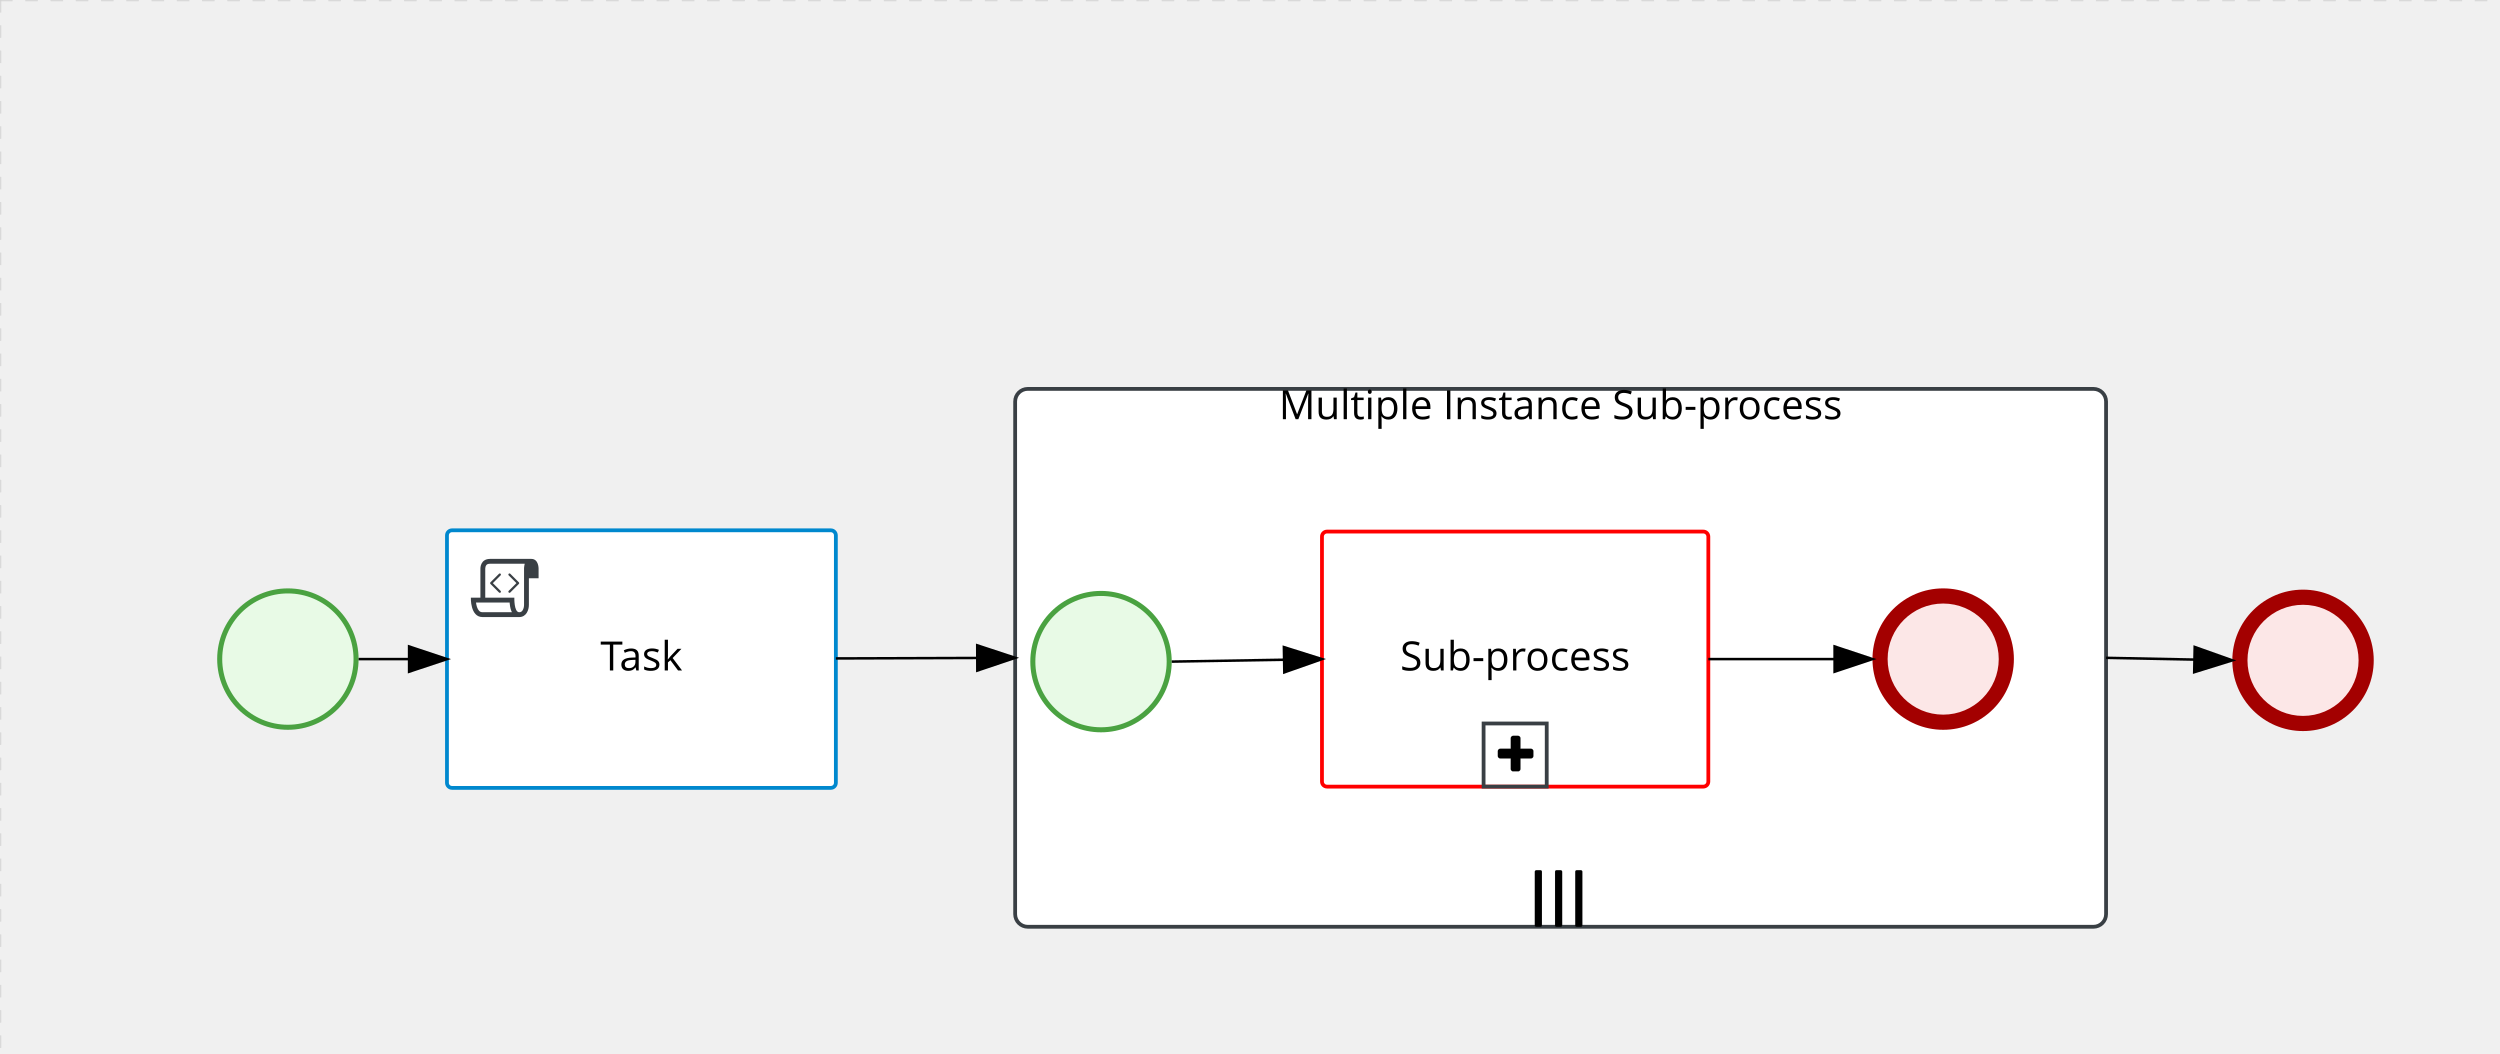
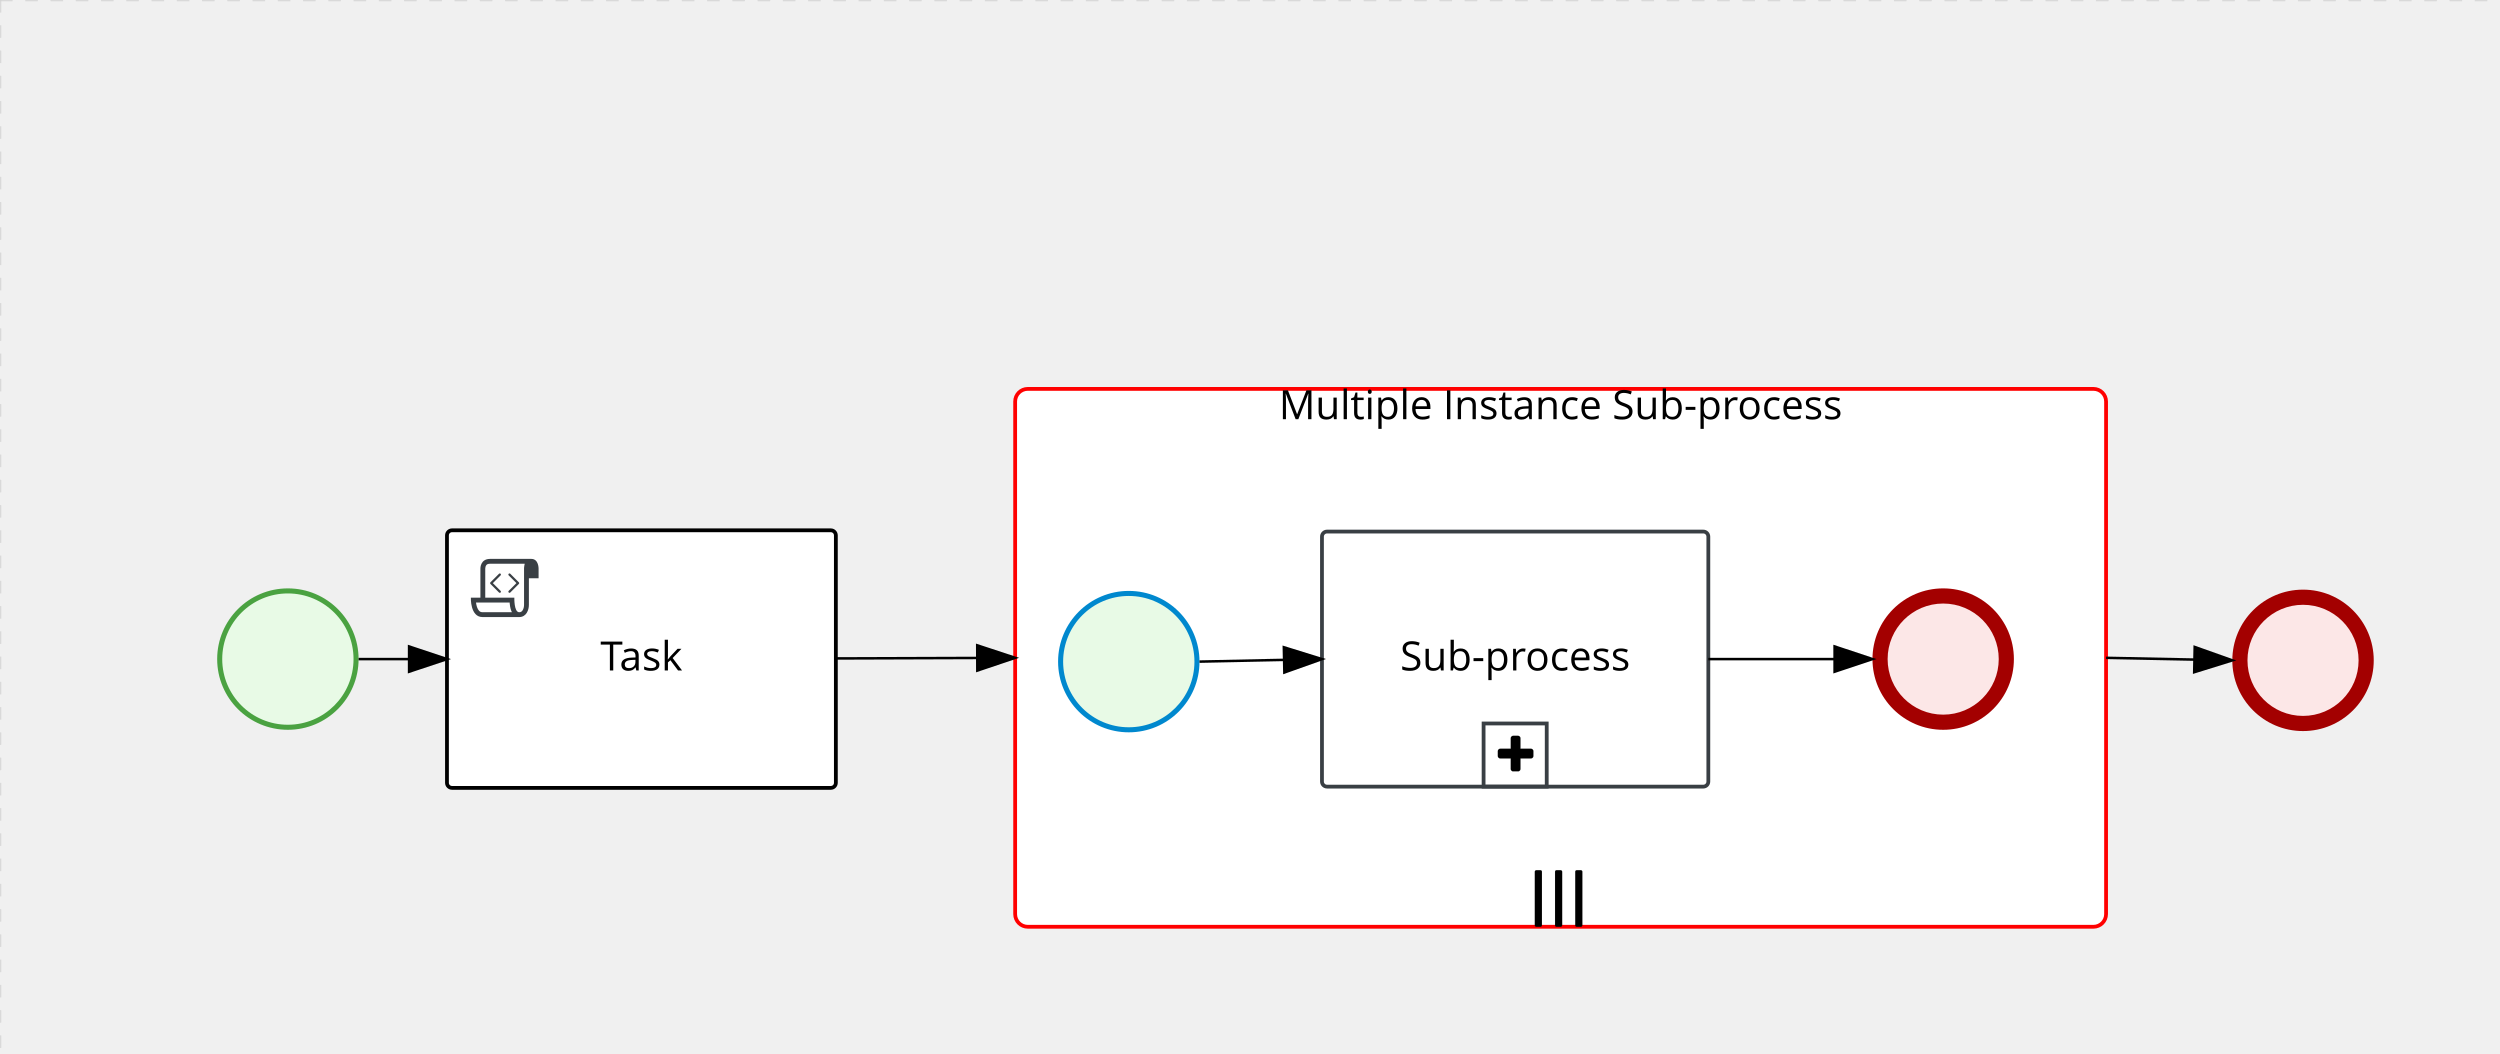
<svg xmlns="http://www.w3.org/2000/svg" version="1.1" width="990" height="417" viewBox="0 0 990 417">
  <defs />
  <g transform="matrix(1,0,0,1,0,0)">
    <g>
      <g>
        <g>
          <path fill="none" stroke="#d3d3d3" paint-order="fill stroke markers" d=" M 0 0 L 1200 0" stroke-miterlimit="10" stroke-opacity="0.8" stroke-dasharray="5" />
        </g>
        <g>
          <path fill="none" stroke="#d3d3d3" paint-order="fill stroke markers" d=" M 0 0 L 0 800" stroke-miterlimit="10" stroke-opacity="0.8" stroke-dasharray="5" />
        </g>
      </g>
      <g id="_8AE31A5D-BCC5-452B-B77C-A44EF71CD59E" bpmn2nodeid="_8AE31A5D-BCC5-452B-B77C-A44EF71CD59E" transform="matrix(1,0,0,1,402,154)">
        <g>
          <path fill="none" stroke="none" />
        </g>
        <g transform="matrix(1,0,0,1,0,0)">
          <path fill="#ffffff" stroke="none" id="_8AE31A5D-BCC5-452B-B77C-A44EF71CD59E?shapeType=BACKGROUND" paint-order="stroke fill markers" d=" M 5 0 L 427 0 L 427 0 A 5 5 0 0 1 432 5 L 432 208 L 432 208 A 5 5 0 0 1 427 213 L 5 213 L 5 213 A 5 5 0 0 1 0 208 L 0 5 L 0 5 A 5 5 0 0 1 5 0 Z" />
        </g>
        <g transform="matrix(1,0,0,1,0,0)">
-           <path fill="none" stroke="rgb(57,63,68)" id="_8AE31A5D-BCC5-452B-B77C-A44EF71CD59E?shapeType=BORDER&amp;renderType=STROKE" paint-order="fill stroke markers" d=" M 5 0 L 427 0 L 427 0 A 5 5 0 0 1 432 5 L 432 208 L 432 208 A 5 5 0 0 1 427 213 L 5 213 L 5 213 A 5 5 0 0 1 0 208 L 0 5 L 0 5 A 5 5 0 0 1 5 0 Z" stroke-miterlimit="10" stroke-width="1.5" stroke-dasharray="" />
+           <path fill="none" stroke="rgb(255,0,0)" id="_8AE31A5D-BCC5-452B-B77C-A44EF71CD59E?shapeType=BORDER&amp;renderType=STROKE" paint-order="fill stroke markers" d=" M 5 0 L 427 0 L 427 0 A 5 5 0 0 1 432 5 L 432 208 L 432 208 A 5 5 0 0 1 427 213 L 5 213 L 5 213 A 5 5 0 0 1 0 208 L 0 5 L 0 5 A 5 5 0 0 1 5 0 Z" stroke-miterlimit="10" stroke-width="1.5" stroke-dasharray="" />
        </g>
        <g transform="matrix(1,0,0,1,-81,-20)">
          <g transform="matrix(0.05,0,0,0.05,285,209)">
            <g transform="matrix(1,0,0,1,0,0)">
              <path fill="#000000" stroke="#000000" id="_8AE31A5D-BCC5-452B-B77C-A44EF71CD59Eundefined" paint-order="fill stroke markers" d=" M 0 0 M 92 44 L 92 468 C 92 474.6 86.6 480 80 480 L 48 480 C 41.4 480 36 474.6 36 468 L 36 44 C 36 37.4 41.4 32 48 32 L 80 32 C 86.6 32 92 37.4 92 44 Z M 0 0 M 252 44 L 252 468 C 252 474.6 246.6 480 240 480 L 208 480 C 201.4 480 196 474.6 196 468 L 196 44 C 196 37.4 201.4 32 208 32 L 240 32 C 246.6 32 252 37.4 252 44 Z M 0 0 M 412 44 L 412 468 C 412 474.6 406.6 480 400 480 L 368 480 C 361.4 480 356 474.6 356 468 L 356 44 C 356 37.4 361.4 32 368 32 L 400 32 C 406.6 32 412 37.4 412 44 Z" stroke-miterlimit="10" stroke-dasharray="" />
            </g>
            <g transform="matrix(1,0,0,1,0,0)">
              <path fill="none" stroke="none" />
            </g>
          </g>
        </g>
        <g transform="matrix(1,0,0,1,104.4414,0)">
          <text fill="#000000" stroke="none" font-family="Open Sans" font-size="12pt" font-style="normal" font-weight="normal" text-decoration="normal" x="111.559" y="12" text-anchor="middle" dominant-baseline="alphabetic">Multiple Instance Sub-process</text>
        </g>
-         <g id="_86559822-83F2-4ED1-B787-FB206ABADD58" bpmn2nodeid="_86559822-83F2-4ED1-B787-FB206ABADD58" transform="matrix(1,0,0,1,6,80)">
+         <g id="_3A147569-EF7B-4494-BDB4-1AD4802A46B1" bpmn2nodeid="_3A147569-EF7B-4494-BDB4-1AD4802A46B1" transform="matrix(1,0,0,1,121.5,56.5)">
          <g>
            <path fill="none" stroke="none" />
          </g>
-           <g transform="matrix(0.125,0,0,0.125,0,0)">
-             <g transform="matrix(1,0,0,1,0,0)">
-               <path fill="#e8fae6" stroke="none" id="_86559822-83F2-4ED1-B787-FB206ABADD58?shapeType=BACKGROUND" paint-order="stroke fill markers" d=" M 0 0 M 444 224 C 444 263.9 434.2 300.8 414.4 334.5 C 394.7 368.2 368 394.9 334.4 414.5 C 300.8 434.1 263.9 444 224 444 C 184.1 444 147.2 434.2 113.5 414.4 C 79.8 394.7 53.1 368 33.5 334.4 C 13.9 300.8 4 263.9 4 224 C 4 184.1 13.8 147.2 33.6 113.5 C 53.4 79.8 80.1 53.1 113.6 33.5 C 147.1 13.9 184.1 4 224 4 C 263.9 4 300.8 13.8 334.5 33.6 C 368.2 53.4 394.9 80.1 414.5 113.6 C 434.1 147.1 444 184.1 444 224 Z" />
-             </g>
-             <g>
-               <g transform="matrix(1,0,0,1,0,0)">
-                 <g transform="matrix(1,0,0,1,0,0)">
-                   <path fill="rgb(74,162,65)" stroke="none" id="_86559822-83F2-4ED1-B787-FB206ABADD58?shapeType=BORDER&amp;renderType=FILL" paint-order="stroke fill markers" d=" M 0 0 M 224 0 C 100.3 0 0 100.3 0 224 C 0 347.7 100.3 448 224 448 C 347.7 448 448 347.7 448 224 C 448 100.3 347.7 0 224 0 Z M 0 0 M 224 432 C 109.1 432 16 338.9 16 224 C 16 109.1 109.1 16 224 16 C 338.9 16 432 109.1 432 224 C 432 338.9 338.9 432 224 432 Z" />
-                 </g>
-               </g>
-             </g>
-           </g>
-           <g transform="matrix(1,0,0,1,28,61)" />
-         </g>
-         <g id="_3A147569-EF7B-4494-BDB4-1AD4802A46B1" bpmn2nodeid="_3A147569-EF7B-4494-BDB4-1AD4802A46B1" transform="matrix(1,0,0,1,121.5,56.5)">
-           <g>
-             <path fill="none" stroke="none" />
-           </g>
          <g transform="matrix(1,0,0,1,0,0)">
            <path fill="#ffffff" stroke="none" id="_3A147569-EF7B-4494-BDB4-1AD4802A46B1?shapeType=BACKGROUND" paint-order="stroke fill markers" d=" M 2 0 L 151 0 L 151 0 A 2 2 0 0 1 153 2 L 153 99 L 153 99 A 2 2 0 0 1 151 101 L 2 101 L 2 101 A 2 2 0 0 1 0 99 L 0 2 L 0 2 A 2 2 0 0 1 2 0 Z" />
          </g>
          <g transform="matrix(1,0,0,1,0,0)">
-             <path fill="none" stroke="rgb(255,0,0)" id="_3A147569-EF7B-4494-BDB4-1AD4802A46B1?shapeType=BORDER&amp;renderType=STROKE" paint-order="fill stroke markers" d=" M 2 0 L 151 0 L 151 0 A 2 2 0 0 1 153 2 L 153 99 L 153 99 A 2 2 0 0 1 151 101 L 2 101 L 2 101 A 2 2 0 0 1 0 99 L 0 2 L 0 2 A 2 2 0 0 1 2 0 Z" stroke-miterlimit="10" stroke-width="1.5" stroke-dasharray="" />
+             <path fill="none" stroke="rgb(57,63,68)" id="_3A147569-EF7B-4494-BDB4-1AD4802A46B1?shapeType=BORDER&amp;renderType=STROKE" paint-order="fill stroke markers" d=" M 2 0 L 151 0 L 151 0 A 2 2 0 0 1 153 2 L 153 99 L 153 99 A 2 2 0 0 1 151 101 L 2 101 L 2 101 A 2 2 0 0 1 0 99 L 0 2 L 0 2 A 2 2 0 0 1 2 0 Z" stroke-miterlimit="10" stroke-width="1.5" stroke-dasharray="" />
          </g>
          <g transform="matrix(1,0,0,1,1,10)">
            <g transform="matrix(1,0,0,1,0,0)">
              <g transform="matrix(1,0,0,1,63,66)">
                <path fill="none" stroke="#393f44" id="_3A147569-EF7B-4494-BDB4-1AD4802A46B1undefined" paint-order="fill stroke markers" d=" M 0 0 L 25 0 L 25 25 L 0 25 L 0 0 Z Z" stroke-miterlimit="10" stroke-width="1.5" stroke-dasharray="" />
              </g>
              <g transform="matrix(0.04,0,0,0.04,68.64,69.6)">
                <path fill="#000000" stroke="#000000" id="_3A147569-EF7B-4494-BDB4-1AD4802A46B1undefined" paint-order="fill stroke markers" d=" M 0 0 M 352 184 L 352 232 C 352 238.7 349.7 244.3 345 249 C 340.3 253.7 334.7 256 328 256 L 224 256 L 224 360 C 224 366.7 221.7 372.3 217 377 C 212.3 381.7 206.7 384 200 384 L 152 384 C 145.3 384 139.7 381.7 135 377 C 130.3 372.3 128 366.7 128 360 L 128 256 L 24 256 C 17.3 256 11.7 253.7 7 249 C 2.3 244.3 0 238.7 0 232 L 0 184 C 0 177.3 2.3 171.7 7 167 C 11.7 162.3 17.3 160 24 160 L 128 160 L 128 56 C 128 49.3 130.3 43.7 135 39 C 139.7 34.3 145.3 32 152 32 L 200 32 C 206.7 32 212.3 34.3 217 39 C 221.7 43.7 224 49.3 224 56 L 224 160 L 328 160 C 334.7 160 340.3 162.3 345 167 C 349.7 171.7 352 177.3 352 184 Z" stroke-miterlimit="10" stroke-dasharray="" />
              </g>
            </g>
          </g>
          <g transform="matrix(1,0,0,1,12.82,10)">
            <g transform="matrix(1,0,0,1,0,0)">
              <g transform="matrix(1,0,0,1,63,66)">
                <path fill="none" stroke="none" />
              </g>
              <g transform="matrix(0.04,0,0,0.04,68.64,69.6)">
                <path fill="none" stroke="none" />
              </g>
              <g transform="matrix(0.04,0,0,0.04,40.32,71.04)">
                <path fill="none" stroke="none" />
              </g>
              <g transform="matrix(0.04,0,0,0.04,39.36,72)">
                <path fill="none" stroke="none" />
              </g>
            </g>
          </g>
          <g transform="matrix(1,0,0,1,30.95312,43)">
            <text fill="#000000" stroke="none" font-family="Open Sans" font-size="12pt" font-style="normal" font-weight="normal" text-decoration="normal" x="45.547" y="12" text-anchor="middle" dominant-baseline="alphabetic">Sub-process</text>
          </g>
        </g>
        <g id="_CFE040EB-0A6D-46C0-8A7B-0A3EC520B4CD" bpmn2nodeid="_CFE040EB-0A6D-46C0-8A7B-0A3EC520B4CD" transform="matrix(1,0,0,1,339.5,79)">
          <g>
            <path fill="none" stroke="none" />
          </g>
          <g transform="matrix(0.125,0,0,0.125,0,0)">
            <g transform="matrix(1,0,0,1,0,0)">
              <path fill="#fce7e7" stroke="none" id="_CFE040EB-0A6D-46C0-8A7B-0A3EC520B4CD?shapeType=BACKGROUND" paint-order="stroke fill markers" d=" M 0 0 M 444 224 C 444 263.9 434.2 300.8 414.4 334.5 C 394.7 368.2 368 394.9 334.4 414.5 C 300.8 434.1 263.9 444 224 444 C 184.1 444 147.2 434.2 113.5 414.4 C 79.8 394.7 53.1 368 33.5 334.4 C 13.9 300.8 4 263.9 4 224 C 4 184.1 13.8 147.2 33.6 113.5 C 53.4 79.8 80.1 53.1 113.6 33.5 C 147.1 13.9 184.1 4 224 4 C 263.9 4 300.8 13.8 334.5 33.6 C 368.2 53.4 394.9 80.1 414.5 113.6 C 434.1 147.1 444 184.1 444 224 Z" />
            </g>
            <g>
              <g transform="matrix(1,0,0,1,0,0)">
                <g transform="matrix(1,0,0,1,0,0)">
                  <path fill="rgb(163,0,0)" stroke="none" id="_CFE040EB-0A6D-46C0-8A7B-0A3EC520B4CD?shapeType=BORDER&amp;renderType=FILL" paint-order="stroke fill markers" d=" M 0 0 M 224 0 C 100.3 0 0 100.3 0 224 C 0 347.7 100.3 448 224 448 C 347.7 448 448 347.7 448 224 C 448 100.3 347.7 0 224 0 Z M 0 0 M 224 400 C 126.8 400 48 321.2 48 224 C 48 126.8 126.8 48 224 48 C 321.2 48 400 126.8 400 224 C 400 321.2 321.2 400 224 400 Z" />
                </g>
              </g>
            </g>
          </g>
          <g transform="matrix(1,0,0,1,28,61)" />
        </g>
+         <g id="_86559822-83F2-4ED1-B787-FB206ABADD58" bpmn2nodeid="_86559822-83F2-4ED1-B787-FB206ABADD58" transform="matrix(1,0,0,1,17,80)">
+           <g>
+             <path fill="none" stroke="none" />
+           </g>
+           <g transform="matrix(0.125,0,0,0.125,0,0)">
+             <g transform="matrix(1,0,0,1,0,0)">
+               <path fill="#e8fae6" stroke="none" id="_86559822-83F2-4ED1-B787-FB206ABADD58?shapeType=BACKGROUND" paint-order="stroke fill markers" d=" M 0 0 M 444 224 C 444 263.9 434.2 300.8 414.4 334.5 C 394.7 368.2 368 394.9 334.4 414.5 C 300.8 434.1 263.9 444 224 444 C 184.1 444 147.2 434.2 113.5 414.4 C 79.8 394.7 53.1 368 33.5 334.4 C 13.9 300.8 4 263.9 4 224 C 4 184.1 13.8 147.2 33.6 113.5 C 53.4 79.8 80.1 53.1 113.6 33.5 C 147.1 13.9 184.1 4 224 4 C 263.9 4 300.8 13.8 334.5 33.6 C 368.2 53.4 394.9 80.1 414.5 113.6 C 434.1 147.1 444 184.1 444 224 Z" />
+             </g>
+             <g>
+               <g transform="matrix(1,0,0,1,0,0)">
+                 <g transform="matrix(1,0,0,1,0,0)">
+                   <path fill="rgb(0,136,206)" stroke="none" id="_86559822-83F2-4ED1-B787-FB206ABADD58?shapeType=BORDER&amp;renderType=FILL" paint-order="stroke fill markers" d=" M 0 0 M 224 0 C 100.3 0 0 100.3 0 224 C 0 347.7 100.3 448 224 448 C 347.7 448 448 347.7 448 224 C 448 100.3 347.7 0 224 0 Z M 0 0 M 224 432 C 109.1 432 16 338.9 16 224 C 16 109.1 109.1 16 224 16 C 338.9 16 432 109.1 432 224 C 432 338.9 338.9 432 224 432 Z" />
+                 </g>
+               </g>
+             </g>
+           </g>
+           <g transform="matrix(1,0,0,1,28,61)" />
+         </g>
      </g>
      <g id="_1FE59265-DEA8-4B17-A9EF-5B3A92793B29" bpmn2nodeid="_1FE59265-DEA8-4B17-A9EF-5B3A92793B29" transform="matrix(1,0,0,1,884,233.5)">
        <g>
          <path fill="none" stroke="none" />
        </g>
        <g transform="matrix(0.125,0,0,0.125,0,0)">
          <g transform="matrix(1,0,0,1,0,0)">
            <path fill="#fce7e7" stroke="none" id="_1FE59265-DEA8-4B17-A9EF-5B3A92793B29?shapeType=BACKGROUND" paint-order="stroke fill markers" d=" M 0 0 M 444 224 C 444 263.9 434.2 300.8 414.4 334.5 C 394.7 368.2 368 394.9 334.4 414.5 C 300.8 434.1 263.9 444 224 444 C 184.1 444 147.2 434.2 113.5 414.4 C 79.8 394.7 53.1 368 33.5 334.4 C 13.9 300.8 4 263.9 4 224 C 4 184.1 13.8 147.2 33.6 113.5 C 53.4 79.8 80.1 53.1 113.6 33.5 C 147.1 13.9 184.1 4 224 4 C 263.9 4 300.8 13.8 334.5 33.6 C 368.2 53.4 394.9 80.1 414.5 113.6 C 434.1 147.1 444 184.1 444 224 Z" />
          </g>
          <g>
            <g transform="matrix(1,0,0,1,0,0)">
              <g transform="matrix(1,0,0,1,0,0)">
                <path fill="rgb(163,0,0)" stroke="none" id="_1FE59265-DEA8-4B17-A9EF-5B3A92793B29?shapeType=BORDER&amp;renderType=FILL" paint-order="stroke fill markers" d=" M 0 0 M 224 0 C 100.3 0 0 100.3 0 224 C 0 347.7 100.3 448 224 448 C 347.7 448 448 347.7 448 224 C 448 100.3 347.7 0 224 0 Z M 0 0 M 224 400 C 126.8 400 48 321.2 48 224 C 48 126.8 126.8 48 224 48 C 321.2 48 400 126.8 400 224 C 400 321.2 321.2 400 224 400 Z" />
              </g>
            </g>
          </g>
        </g>
        <g transform="matrix(1,0,0,1,28,61)" />
      </g>
      <g id="_343558E9-4FA7-4018-BDA5-2C54D2AAAAE7" bpmn2nodeid="_343558E9-4FA7-4018-BDA5-2C54D2AAAAE7">
        <g>
          <path fill="none" stroke="#000000" paint-order="fill stroke markers" d=" M 834 260.5 L 869.003 261.2" stroke-miterlimit="10" stroke-dasharray="" />
        </g>
        <g transform="matrix(1,0,0,1,834,260.5)" />
        <g transform="matrix(-0.019996,0.9998001,-0.9998001,-0.019996,884.1,256.501)">
          <path fill="#000000" stroke="#000000" paint-order="fill stroke markers" d=" M 10 15 L 0 15 L 5 0 Z" stroke-miterlimit="10" stroke-dasharray="" />
        </g>
        <g transform="matrix(1,0,0,1,834.2,251.002)" />
      </g>
      <g transform="matrix(1,0,0,1,884,233.5)" />
      <g transform="matrix(1,0,0,1,402,154)" />
-       <g transform="matrix(1,0,0,1,408,234)" />
-       <g id="_DAAC07CE-207C-40B9-84E5-794432E53CBB" bpmn2nodeid="_DAAC07CE-207C-40B9-84E5-794432E53CBB">
-         <g>
-           <path fill="none" stroke="#000000" paint-order="fill stroke markers" d=" M 464 262 L 508.502 261.252" stroke-miterlimit="10" stroke-dasharray="" />
-         </g>
-         <g transform="matrix(1,0,0,1,464,262)" />
-         <g transform="matrix(0.01680435,0.9998588,-0.9998588,0.01680435,523.416,256.0007)">
-           <path fill="#000000" stroke="#000000" paint-order="fill stroke markers" d=" M 10 15 L 0 15 L 5 0 Z" stroke-miterlimit="10" stroke-dasharray="" />
-         </g>
-         <g transform="matrix(1,0,0,1,464.168,251.5014)" />
-       </g>
      <g transform="matrix(1,0,0,1,523.5,210.5)" />
      <g id="_2FE3BA64-3D6B-449C-A632-1F0919978EBA" bpmn2nodeid="_2FE3BA64-3D6B-449C-A632-1F0919978EBA">
        <g>
          <path fill="none" stroke="#000000" paint-order="fill stroke markers" d=" M 676.5 261 L 726.5 261" stroke-miterlimit="10" stroke-dasharray="" />
        </g>
        <g transform="matrix(1,0,0,1,676.5,261)" />
        <g transform="matrix(6.123233995736766e-17,1,-1,6.123233995736766e-17,741.5,256)">
          <path fill="#000000" stroke="#000000" paint-order="fill stroke markers" d=" M 10 15 L 0 15 L 5 0 Z" stroke-miterlimit="10" stroke-dasharray="" />
        </g>
        <g transform="matrix(1,0,0,1,676.5,251)" />
      </g>
      <g transform="matrix(1,0,0,1,741.5,233)" />
      <g id="_4646062C-61F7-4ADB-8BA5-079DB341D510" bpmn2nodeid="_4646062C-61F7-4ADB-8BA5-079DB341D510" transform="matrix(1,0,0,1,86,233)">
        <g>
          <path fill="none" stroke="none" />
        </g>
        <g transform="matrix(0.125,0,0,0.125,0,0)">
          <g transform="matrix(1,0,0,1,0,0)">
            <path fill="#e8fae6" stroke="none" id="_4646062C-61F7-4ADB-8BA5-079DB341D510?shapeType=BACKGROUND" paint-order="stroke fill markers" d=" M 0 0 M 444 224 C 444 263.9 434.2 300.8 414.4 334.5 C 394.7 368.2 368 394.9 334.4 414.5 C 300.8 434.1 263.9 444 224 444 C 184.1 444 147.2 434.2 113.5 414.4 C 79.8 394.7 53.1 368 33.5 334.4 C 13.9 300.8 4 263.9 4 224 C 4 184.1 13.8 147.2 33.6 113.5 C 53.4 79.8 80.1 53.1 113.6 33.5 C 147.1 13.9 184.1 4 224 4 C 263.9 4 300.8 13.8 334.5 33.6 C 368.2 53.4 394.9 80.1 414.5 113.6 C 434.1 147.1 444 184.1 444 224 Z" />
          </g>
          <g>
            <g transform="matrix(1,0,0,1,0,0)">
              <g transform="matrix(1,0,0,1,0,0)">
                <path fill="rgb(74,162,65)" stroke="none" id="_4646062C-61F7-4ADB-8BA5-079DB341D510?shapeType=BORDER&amp;renderType=FILL" paint-order="stroke fill markers" d=" M 0 0 M 224 0 C 100.3 0 0 100.3 0 224 C 0 347.7 100.3 448 224 448 C 347.7 448 448 347.7 448 224 C 448 100.3 347.7 0 224 0 Z M 0 0 M 224 432 C 109.1 432 16 338.9 16 224 C 16 109.1 109.1 16 224 16 C 338.9 16 432 109.1 432 224 C 432 338.9 338.9 432 224 432 Z" />
              </g>
            </g>
          </g>
        </g>
        <g transform="matrix(1,0,0,1,28,61)" />
      </g>
      <g transform="matrix(1,0,0,1,86,233)" />
      <g id="_633C7731-D2EC-4B4D-A0A6-F2CD1A447D92" bpmn2nodeid="_633C7731-D2EC-4B4D-A0A6-F2CD1A447D92" transform="matrix(1,0,0,1,177,210)">
        <g>
          <path fill="none" stroke="none" />
        </g>
        <g transform="matrix(1,0,0,1,0,0)">
          <path fill="#ffffff" stroke="none" id="_633C7731-D2EC-4B4D-A0A6-F2CD1A447D92?shapeType=BACKGROUND" paint-order="stroke fill markers" d=" M 2 0 L 152 0 L 152 0 A 2 2 0 0 1 154 2 L 154 100 L 154 100 A 2 2 0 0 1 152 102 L 2 102 L 2 102 A 2 2 0 0 1 0 100 L 0 2 L 0 2 A 2 2 0 0 1 2 0 Z" />
        </g>
        <g transform="matrix(1,0,0,1,0,0)">
-           <path fill="none" stroke="rgb(0,136,206)" id="_633C7731-D2EC-4B4D-A0A6-F2CD1A447D92?shapeType=BORDER&amp;renderType=STROKE" paint-order="fill stroke markers" d=" M 2 0 L 152 0 L 152 0 A 2 2 0 0 1 154 2 L 154 100 L 154 100 A 2 2 0 0 1 152 102 L 2 102 L 2 102 A 2 2 0 0 1 0 100 L 0 2 L 0 2 A 2 2 0 0 1 2 0 Z" stroke-miterlimit="10" stroke-width="1.5" stroke-dasharray="" />
+           <path fill="none" stroke="rgb(0,0,0)" id="_633C7731-D2EC-4B4D-A0A6-F2CD1A447D92?shapeType=BORDER&amp;renderType=STROKE" paint-order="fill stroke markers" d=" M 2 0 L 152 0 L 152 0 A 2 2 0 0 1 154 2 L 154 100 L 154 100 A 2 2 0 0 1 152 102 L 2 102 L 2 102 A 2 2 0 0 1 0 100 L 0 2 L 0 2 A 2 2 0 0 1 2 0 Z" stroke-miterlimit="10" stroke-width="1.5" stroke-dasharray="" />
        </g>
        <g>
          <g transform="matrix(0.06,0,0,0.06,9.4,9.4)">
            <g transform="matrix(1,0,0,1,0,0)">
              <path fill="#393f44" stroke="none" id="_633C7731-D2EC-4B4D-A0A6-F2CD1A447D92undefined" paint-order="stroke fill markers" d=" M 0 0 M 197.3 130.2 C 194.4 127.3 189.6 127.3 186.7 130.2 L 130.2 186.7 C 127.3 189.6 127.3 194.4 130.2 197.3 L 186.7 253.8 C 188.1 255.3 190.1 256 192 256 C 193.9 256 195.9 255.3 197.3 253.7 C 200.2 250.8 200.2 246 197.3 243.1 L 146.2 192 L 197.3 140.8 C 200.2 137.9 200.2 133.1 197.3 130.2 Z" />
            </g>
            <g transform="matrix(1,0,0,1,0,0)">
              <path fill="#393f44" stroke="none" id="_633C7731-D2EC-4B4D-A0A6-F2CD1A447D92undefined" paint-order="stroke fill markers" d=" M 0 0 M 261.3 130.2 C 258.4 127.3 253.6 127.3 250.7 130.2 C 247.8 133.1 247.8 137.9 250.7 140.8 L 301.8 191.9 L 250.7 243 C 247.8 245.9 247.8 250.7 250.7 253.6 C 252.1 255.3 254.1 256 256 256 C 257.9 256 259.9 255.3 261.3 253.8 L 317.8 197.3 C 320.7 194.4 320.7 189.6 317.8 186.7 L 261.3 130.2 Z" />
            </g>
            <g transform="matrix(1,0,0,1,0,0)">
              <path fill="#393f44" stroke="none" id="_633C7731-D2EC-4B4D-A0A6-F2CD1A447D92undefined" paint-order="stroke fill markers" d=" M 0 0 M 400 32 C 400 32 152.8 32 128 32 C 62 32 64 96 64 96 L 64 288 L 1 288 C 1 288 -4 416 78 416 L 320 416 C 368 416 384 368 384 336 C 384 314.2 384 224.4 384 160 L 448 160 L 448 96 C 448 96 449 32 400 32 Z M 0 0 M 78 383.9 C 68.5 383.9 61.6 381.1 55.5 374.9 C 43.4 362.4 37.5 339.6 34.9 320 L 256.9 320 C 257.1 322.7 257.3 325.4 257.6 328.2 C 260 351.6 264.7 370.1 271.9 383.9 L 78 383.9 L 78 383.9 Z M 0 0 M 352 336 C 352 345.9 349.6 360.3 342.9 371 C 337.2 380.1 330.4 384 320 384 C 285 384 288 288 288 288 L 96 288 L 96 96 L 96 95.9 L 96 95.1 C 96 90.6 97.6 78.3 104.7 71.2 C 106.5 69.4 111.9 64 128 64 L 356.5 64 C 354.4 72.8 352.8 81.8 352.2 89.9 C 352.2 90.5 352.1 91.1 352.1 91.7 C 352.1 92 352.1 92.3 352.1 92.6 C 352 94.8 352 96 352 96 L 352 160 L 352 336 Z" />
            </g>
          </g>
        </g>
        <g transform="matrix(1,0,0,1,60.75,43.5)">
          <text fill="#000000" stroke="none" font-family="Open Sans" font-size="12pt" font-style="normal" font-weight="normal" text-decoration="normal" x="16.25" y="12" text-anchor="middle" dominant-baseline="alphabetic">Task</text>
        </g>
      </g>
      <g id="_A3C04E00-D9D0-4B58-A26D-61650C179E33" bpmn2nodeid="_A3C04E00-D9D0-4B58-A26D-61650C179E33">
        <g>
          <path fill="none" stroke="#000000" paint-order="fill stroke markers" d=" M 142 261 L 162 261" stroke-miterlimit="10" stroke-dasharray="" />
        </g>
        <g transform="matrix(1,0,0,1,142,261)" />
        <g transform="matrix(6.123233995736766e-17,1,-1,6.123233995736766e-17,177,256)">
          <path fill="#000000" stroke="#000000" paint-order="fill stroke markers" d=" M 10 15 L 0 15 L 5 0 Z" stroke-miterlimit="10" stroke-dasharray="" />
        </g>
        <g transform="matrix(1,0,0,1,142,251)" />
      </g>
      <g id="_A20271CB-1799-4D2A-AC1D-DFE185876ED2" bpmn2nodeid="_A20271CB-1799-4D2A-AC1D-DFE185876ED2">
        <g>
          <path fill="none" stroke="rgb(0,0,0)" paint-order="fill stroke markers" d=" M 331 260.74 L 387 260.551" stroke-miterlimit="10" stroke-dasharray="" />
        </g>
        <g transform="matrix(1,0,0,1,331,260.7399)" />
        <g transform="matrix(0.003378359,0.9999943,-0.9999943,0.003378359,401.9831,255.5)">
          <path fill="rgb(0,0,0)" stroke="rgb(0,0,0)" paint-order="fill stroke markers" d=" M 10 15 L 0 15 L 5 0 Z" stroke-miterlimit="10" stroke-dasharray="" />
        </g>
        <g transform="matrix(1,0,0,1,331.0338,250.62)" />
      </g>
      <g transform="matrix(1,0,0,1,177,210)" />
+       <g id="_DAAC07CE-207C-40B9-84E5-794432E53CBB" bpmn2nodeid="_DAAC07CE-207C-40B9-84E5-794432E53CBB">
+         <g>
+           <path fill="none" stroke="#000000" paint-order="fill stroke markers" d=" M 475 262 L 508.503 261.309" stroke-miterlimit="10" stroke-dasharray="" />
+         </g>
+         <g transform="matrix(1,0,0,1,475,262)" />
+         <g transform="matrix(0.02061418,0.9997875,-0.9997875,0.02061418,523.3969,256.0011)">
+           <path fill="#000000" stroke="#000000" paint-order="fill stroke markers" d=" M 10 15 L 0 15 L 5 0 Z" stroke-miterlimit="10" stroke-dasharray="" />
+         </g>
+         <g transform="matrix(1,0,0,1,475.2061,251.5021)" />
+       </g>
+       <g transform="matrix(1,0,0,1,419,234)" />
    </g>
  </g>
</svg>
